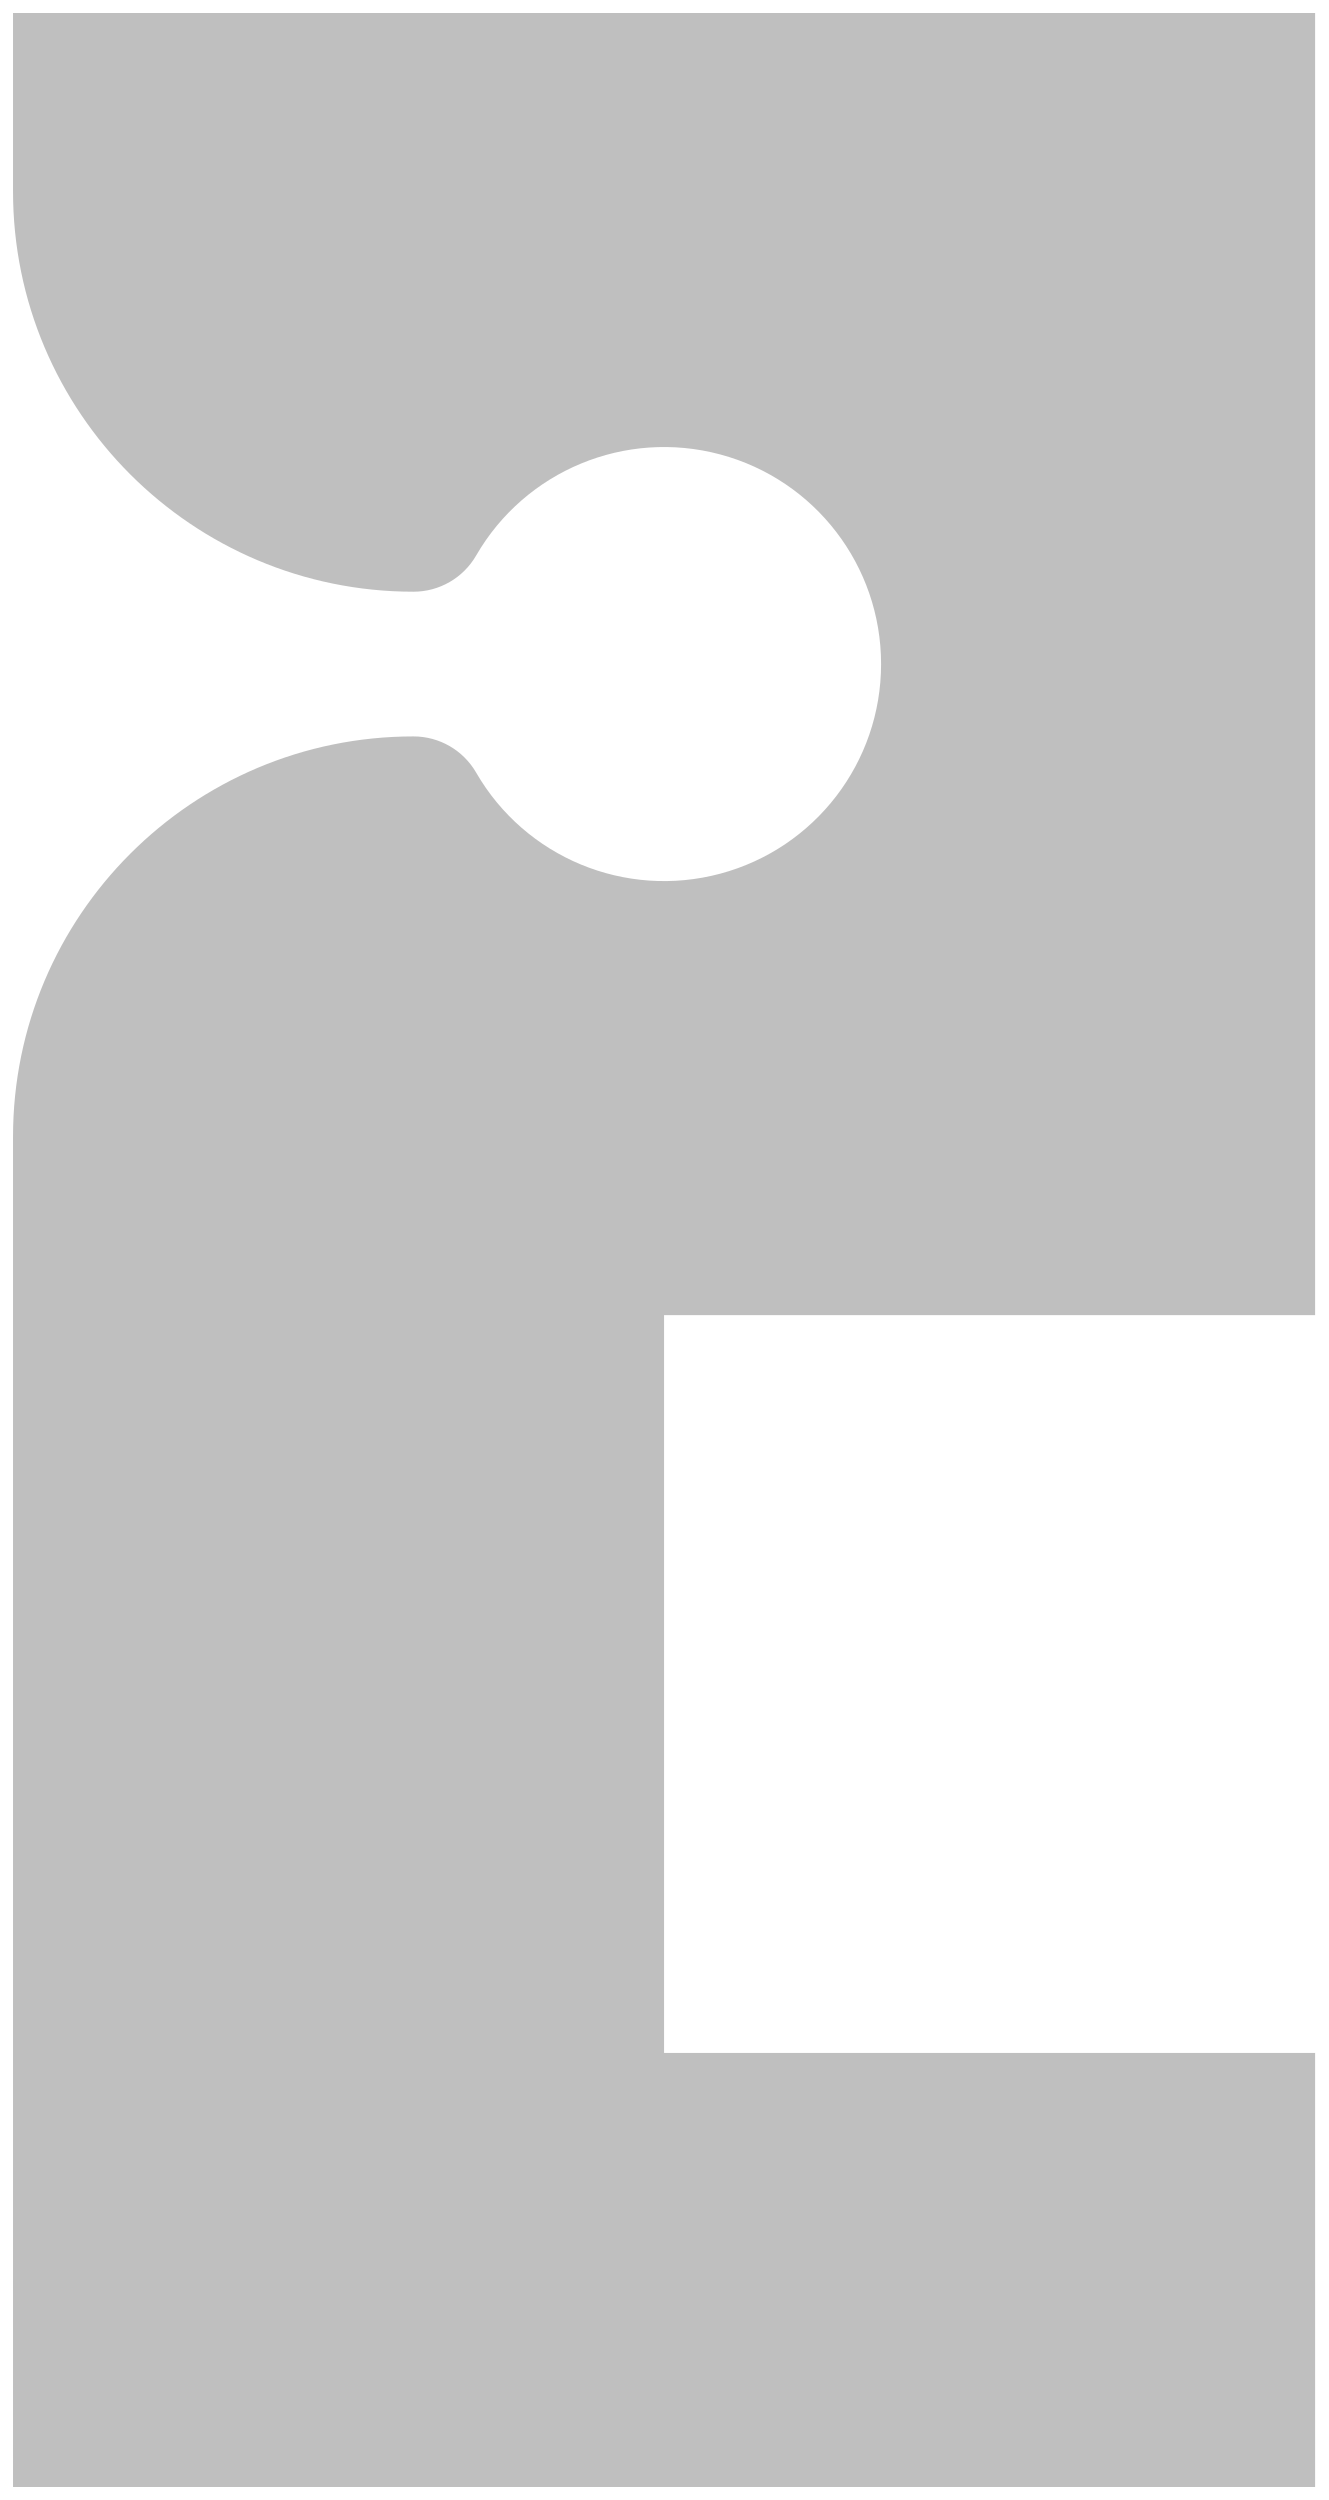
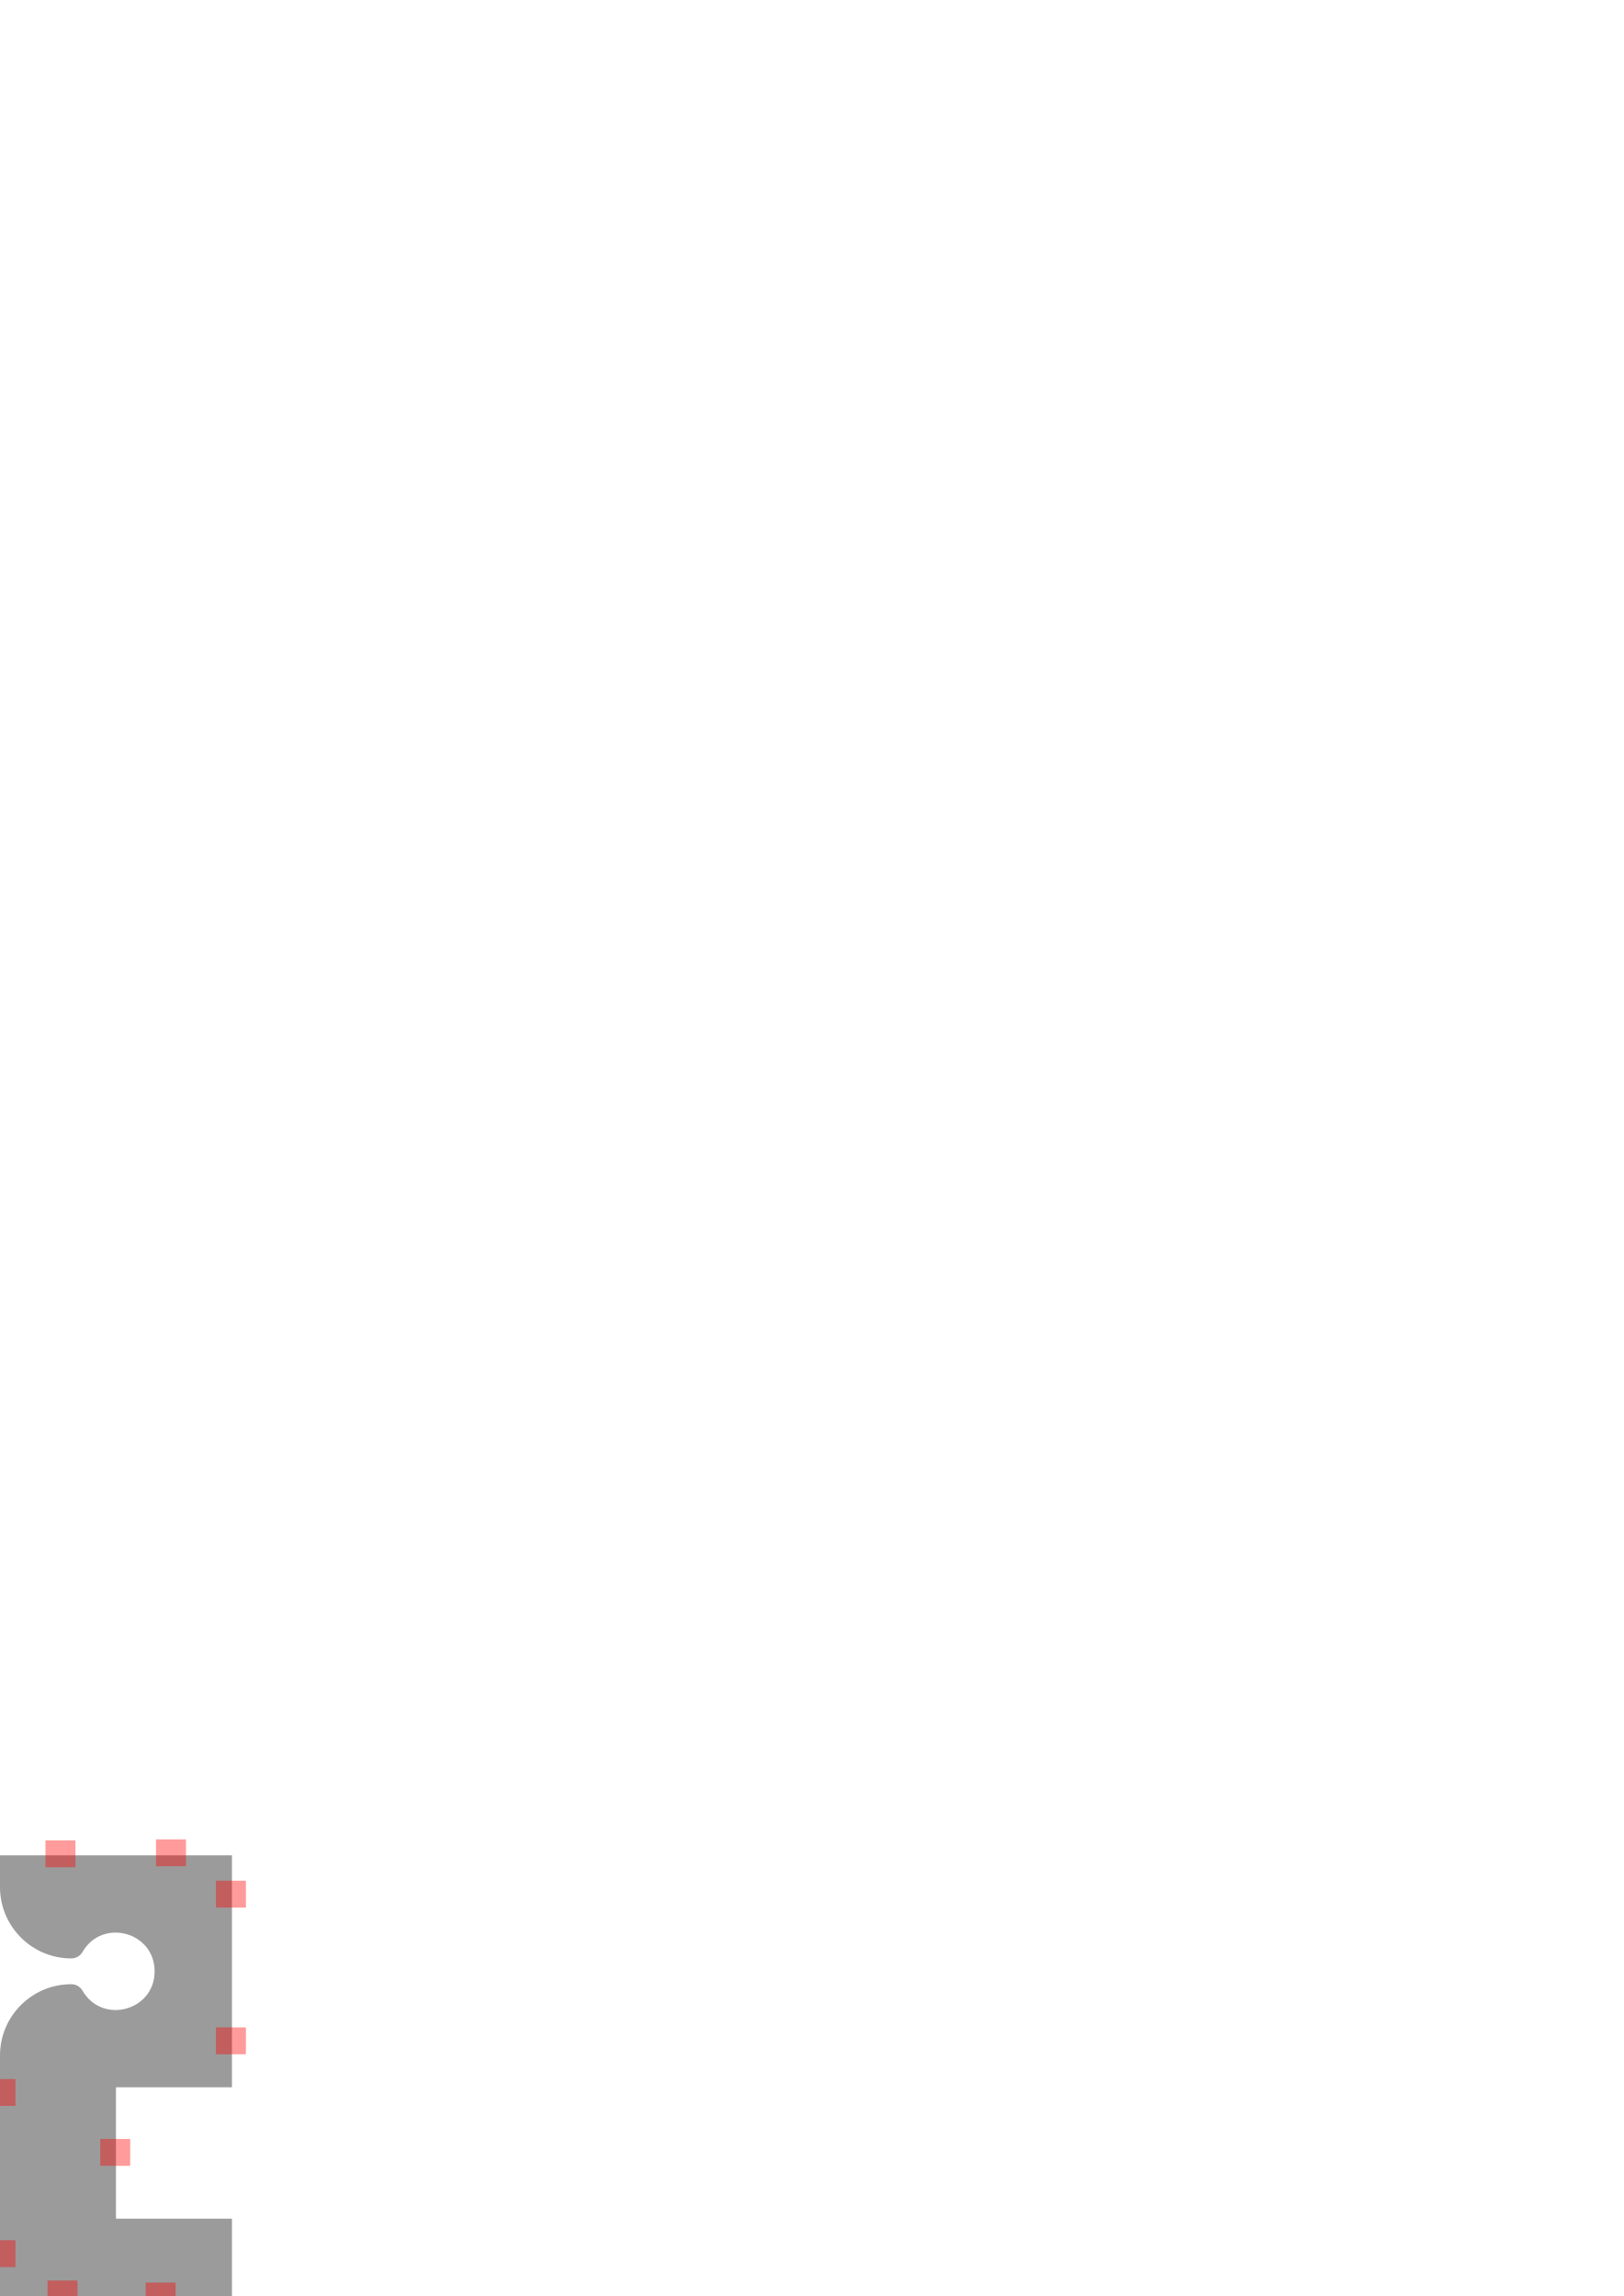
- <svg xmlns="http://www.w3.org/2000/svg" width="30.6mm" height="57.6mm" viewBox="0 0 30.6 57.6" version="1.1" id="svg83">
-   <defs id="defs87" />
-   <g id="Sketch" transform="translate(0.3,57.3) scale(1,-1)" style="fill:#000000;fill-opacity:0.253;stroke:none">
-     <path id="Sketch_w0000" d="M 2e-15 52.893 L 2e-15 57.0 L 30.0 57.0 L 30.0 27.0 L 15.0 27.0 L 15.0 10.0 L 30.0 10.0 L 30.0 0.0 L 0.0 0.0 L 0.0 31.107 A 9.226 9.226 0 0 0 9.226 40.333A 1.667 1.667 0 0 0 10.67 39.5A 5 5 0 1 1 10.67 44.5A 1.667 1.667 0 0 0 9.226 43.667A 9.226 9.226 0 0 0 1.77636e-15 52.893" stroke="#000000" stroke-width="0.35 px" style="stroke-width:0.35;stroke-miterlimit:4;stroke-dasharray:none;fill:#000000;fill-rule:evenodd;fill-opacity:0.253;stroke:none" />
+ <svg xmlns="http://www.w3.org/2000/svg" width="210mm" height="297mm" viewBox="0 0 210 297" version="1.1" id="svg954">
+   <defs id="defs948" />
+   <g id="layer1">
+     <path id="Sketch_w0000" d="m 0,240 h 30 v 30 H 15 v 17 H 30 V 297 H 0 v -31.107 c 2.1e-5,-5.096 4.131,-9.226 9.227,-9.226 0.595,-2e-5 1.146,0.318 1.443,0.833 2.558,4.431 9.329,2.614 9.329,-2.5 0,-5.114 -6.771,-6.931 -9.329,-2.5 -0.298,0.516 -0.848,0.833 -1.443,0.833 C 4.131,253.333 -9.9999982e-7,249.202 0,244.107 Z" style="opacity:0.394;fill:#000000;fill-opacity:1;fill-rule:evenodd;stroke:none;stroke-width:0.35;stroke-miterlimit:4;stroke-dasharray:none;stroke-opacity:1" />
+     <rect style="opacity:0.394;fill:#ff0000;fill-opacity:1;stroke:none;stroke-width:0.265;stroke-opacity:1" id="rect1553" width="3.875" height="3.475" x="5.88" y="238.067" />
+     <rect y="237.933" x="20.179" height="3.475" width="3.875" id="rect1555" style="opacity:0.394;fill:#ff0000;fill-opacity:1;stroke:none;stroke-width:0.265;stroke-opacity:1" />
+     <rect style="opacity:0.394;fill:#ff0000;fill-opacity:1;stroke:none;stroke-width:0.265;stroke-opacity:1" id="rect1557" width="3.875" height="3.475" x="27.93" y="243.279" />
+     <rect y="262.255" x="27.93" height="3.475" width="3.875" id="rect1559" style="opacity:0.394;fill:#ff0000;fill-opacity:1;stroke:none;stroke-width:0.265;stroke-opacity:1" />
+     <rect style="opacity:0.394;fill:#ff0000;fill-opacity:1;stroke:none;stroke-width:0.265;stroke-opacity:1" id="rect1561" width="3.875" height="3.475" x="-1.871" y="268.937" />
+     <rect y="289.784" x="-1.871" height="3.475" width="3.875" id="rect1563" style="opacity:0.394;fill:#ff0000;fill-opacity:1;stroke:none;stroke-width:0.265;stroke-opacity:1" />
+     <rect style="opacity:0.394;fill:#ff0000;fill-opacity:1;stroke:none;stroke-width:0.265;stroke-opacity:1" id="rect1565" width="3.875" height="3.475" x="6.147" y="294.995" />
+     <rect y="295.263" x="18.843" height="3.475" width="3.875" id="rect1567" style="opacity:0.394;fill:#ff0000;fill-opacity:1;stroke:none;stroke-width:0.265;stroke-opacity:1" />
+     <rect style="opacity:0.394;fill:#ff0000;fill-opacity:1;stroke:none;stroke-width:0.265;stroke-opacity:1" id="rect1569" width="3.875" height="3.475" x="12.963" y="276.688" />
  </g>
</svg>
